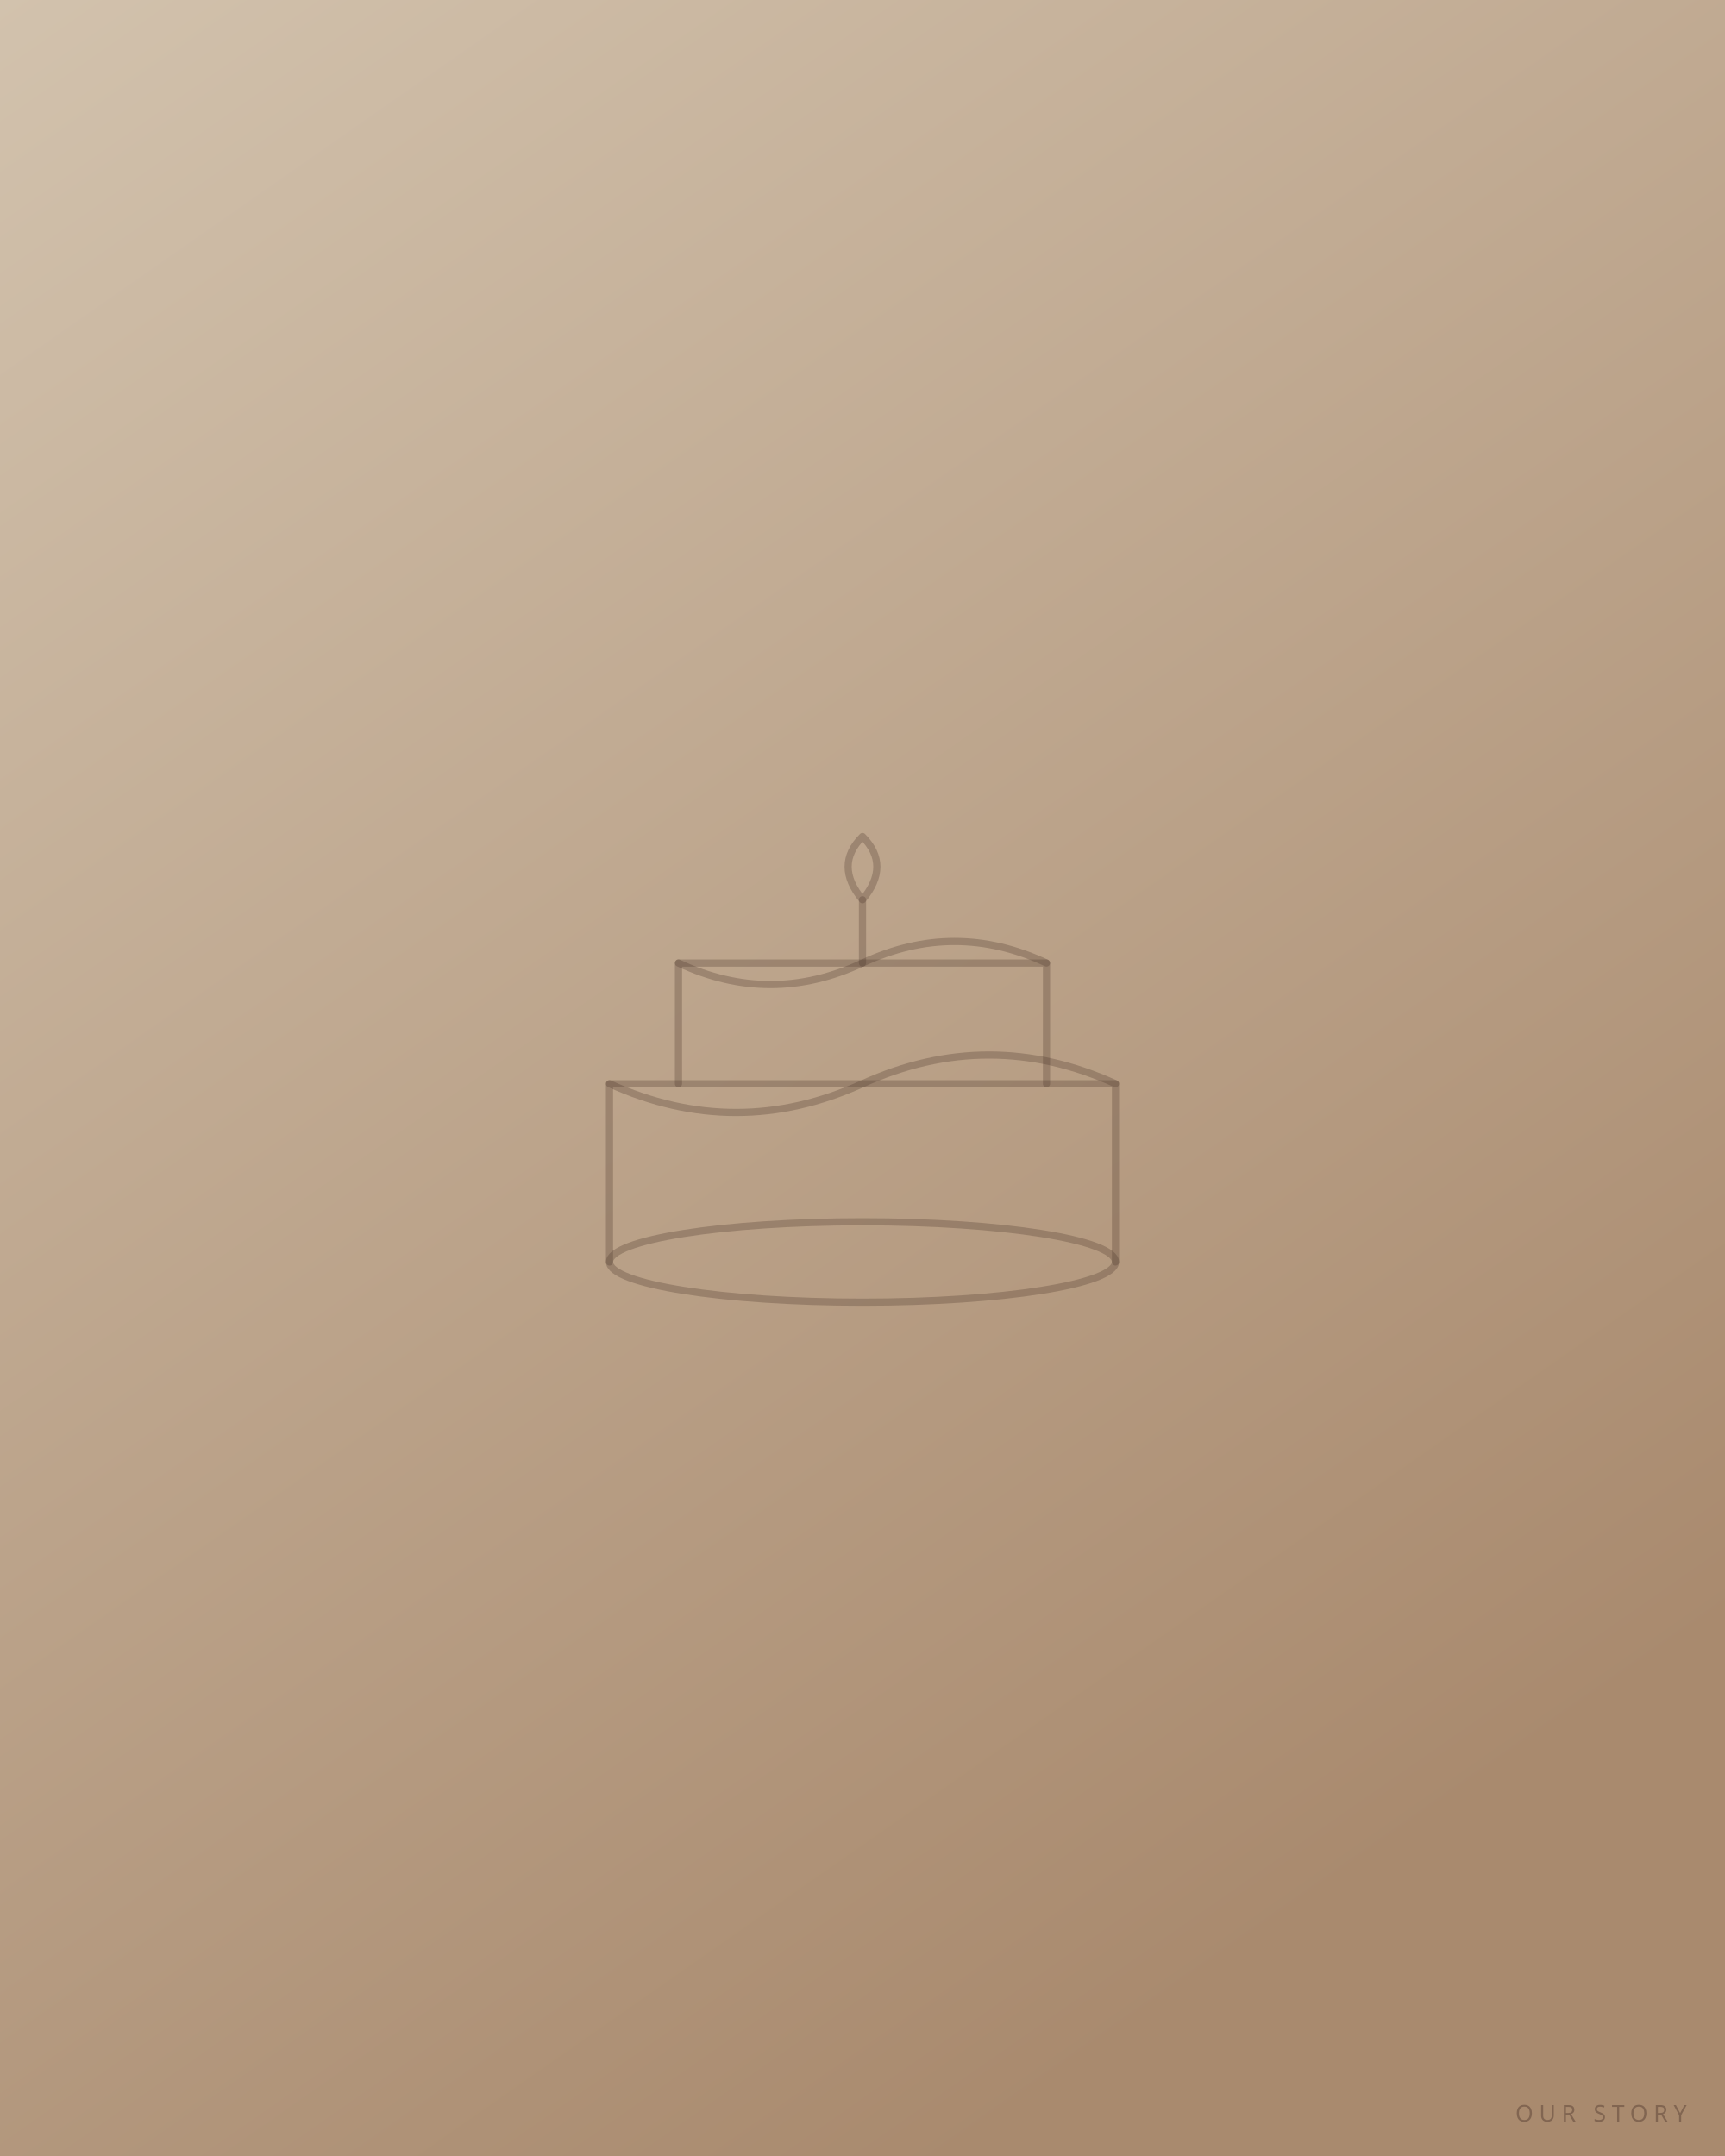
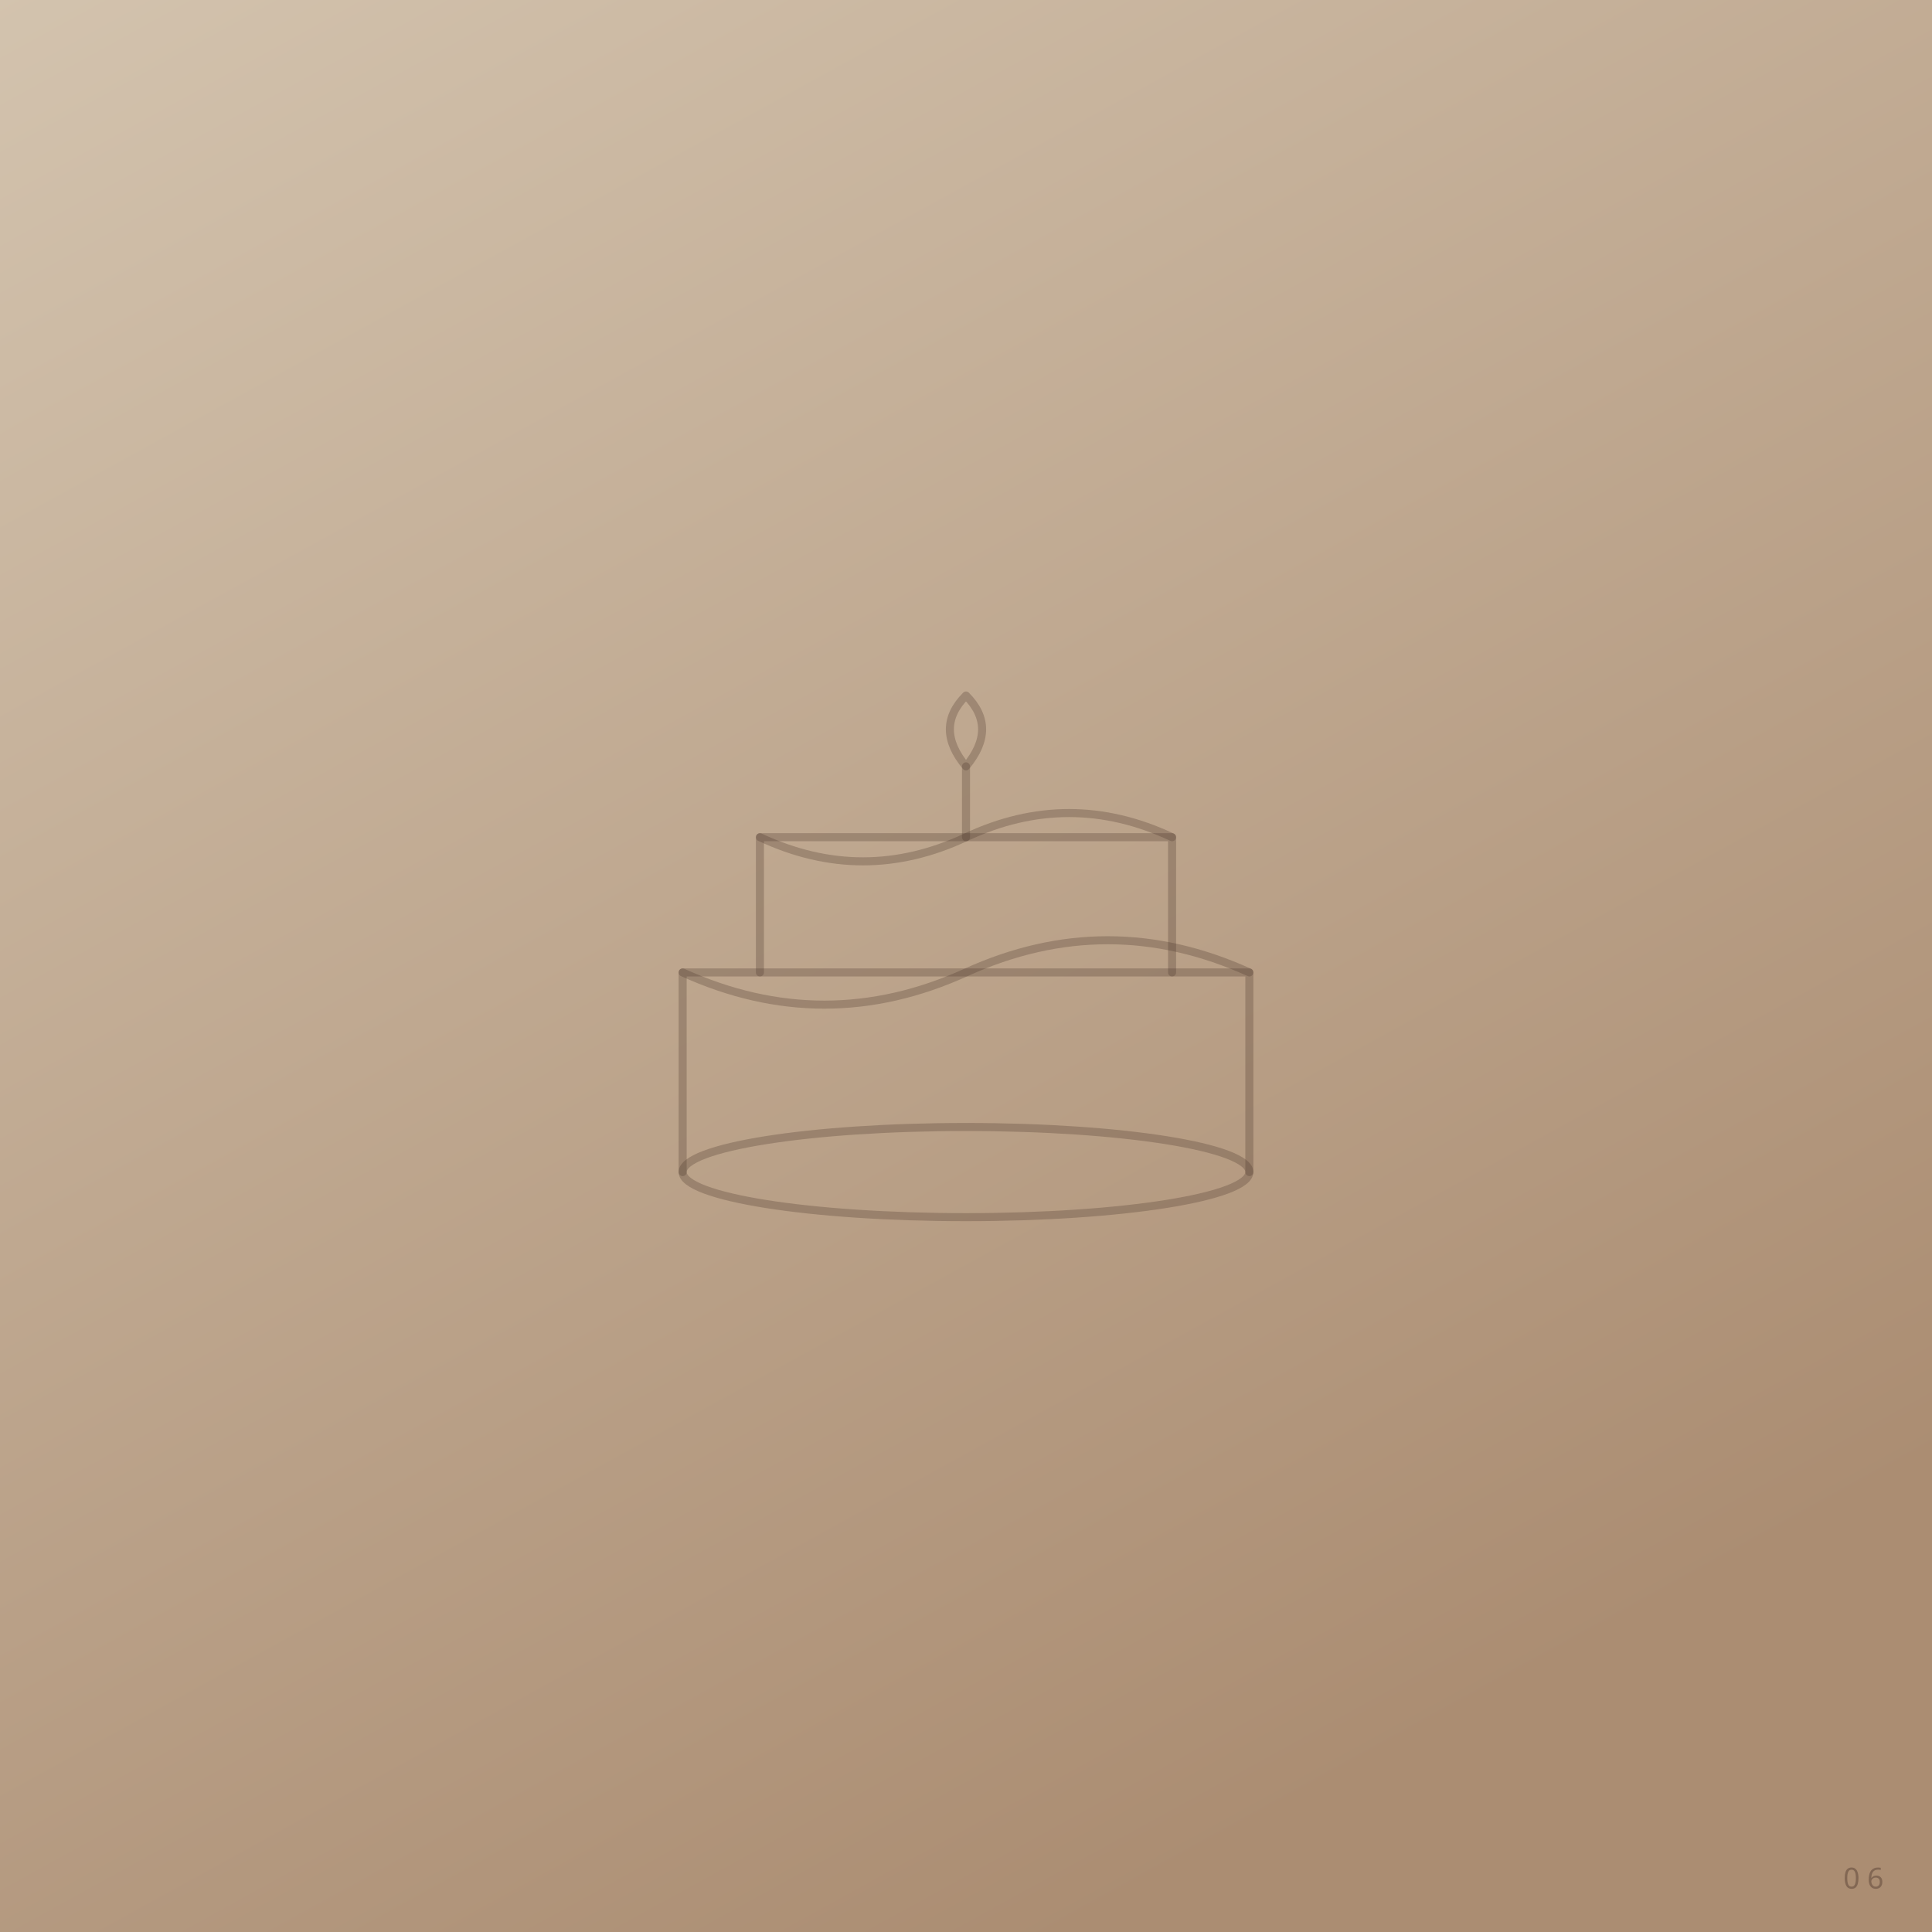
- <svg xmlns="http://www.w3.org/2000/svg" viewBox="0 0 900 1125" role="img" aria-label="OUR STORY">
+ <svg xmlns="http://www.w3.org/2000/svg" viewBox="0 0 800 800" role="img" aria-label="06">
  <defs>
-     <linearGradient id="g-about" x1="0" y1="0" x2="0.55" y2="1">
-       <stop offset="0%" stop-color="#D2C2AD" />
-       <stop offset="100%" stop-color="#A98A6E" />
+     <linearGradient id="g-work-6" x1="0" y1="0" x2="0.55" y2="1">
+       <stop offset="0%" stop-color="#D3C3AE" />
+       <stop offset="100%" stop-color="#AB8D72" />
    </linearGradient>
  </defs>
-   <rect width="900" height="1125" fill="url(#g-about)" />
-   <g fill="none" stroke="#4A342A" stroke-opacity="0.28" stroke-width="2.5" stroke-linecap="round" stroke-linejoin="round" transform="translate(450.00 562.50) scale(1.5) translate(-150 -150)">
+   <rect width="800" height="800" fill="url(#g-work-6)" />
+   <g fill="none" stroke="#4A342A" stroke-opacity="0.28" stroke-width="2.5" stroke-linecap="round" stroke-linejoin="round" transform="translate(400.00 400.00) scale(1.3333) translate(-150 -150)">
    <ellipse cx="150" cy="214" rx="88" ry="14" />
    <path d="M62 214 V152 h176 v62" />
    <path d="M62 152 q44 20 88 0 t88 0" />
    <path d="M86 152 V110 h128 v42" />
    <path d="M86 110 q32 15 64 0 t64 0" />
    <path d="M150 110 V88" />
    <path d="M150 88 q-10 -12 0 -22 q10 10 0 22 Z" />
  </g>
-   <text x="900" y="1107" text-anchor="end" font-family="Jost, system-ui, sans-serif" font-size="12" letter-spacing="3" fill="#4A342A" fill-opacity="0.42" transform="translate(-20 0)">OUR STORY</text>
+   <text x="800" y="782" text-anchor="end" font-family="Jost, system-ui, sans-serif" font-size="12" letter-spacing="3" fill="#4A342A" fill-opacity="0.42" transform="translate(-20 0)">06</text>
</svg>
